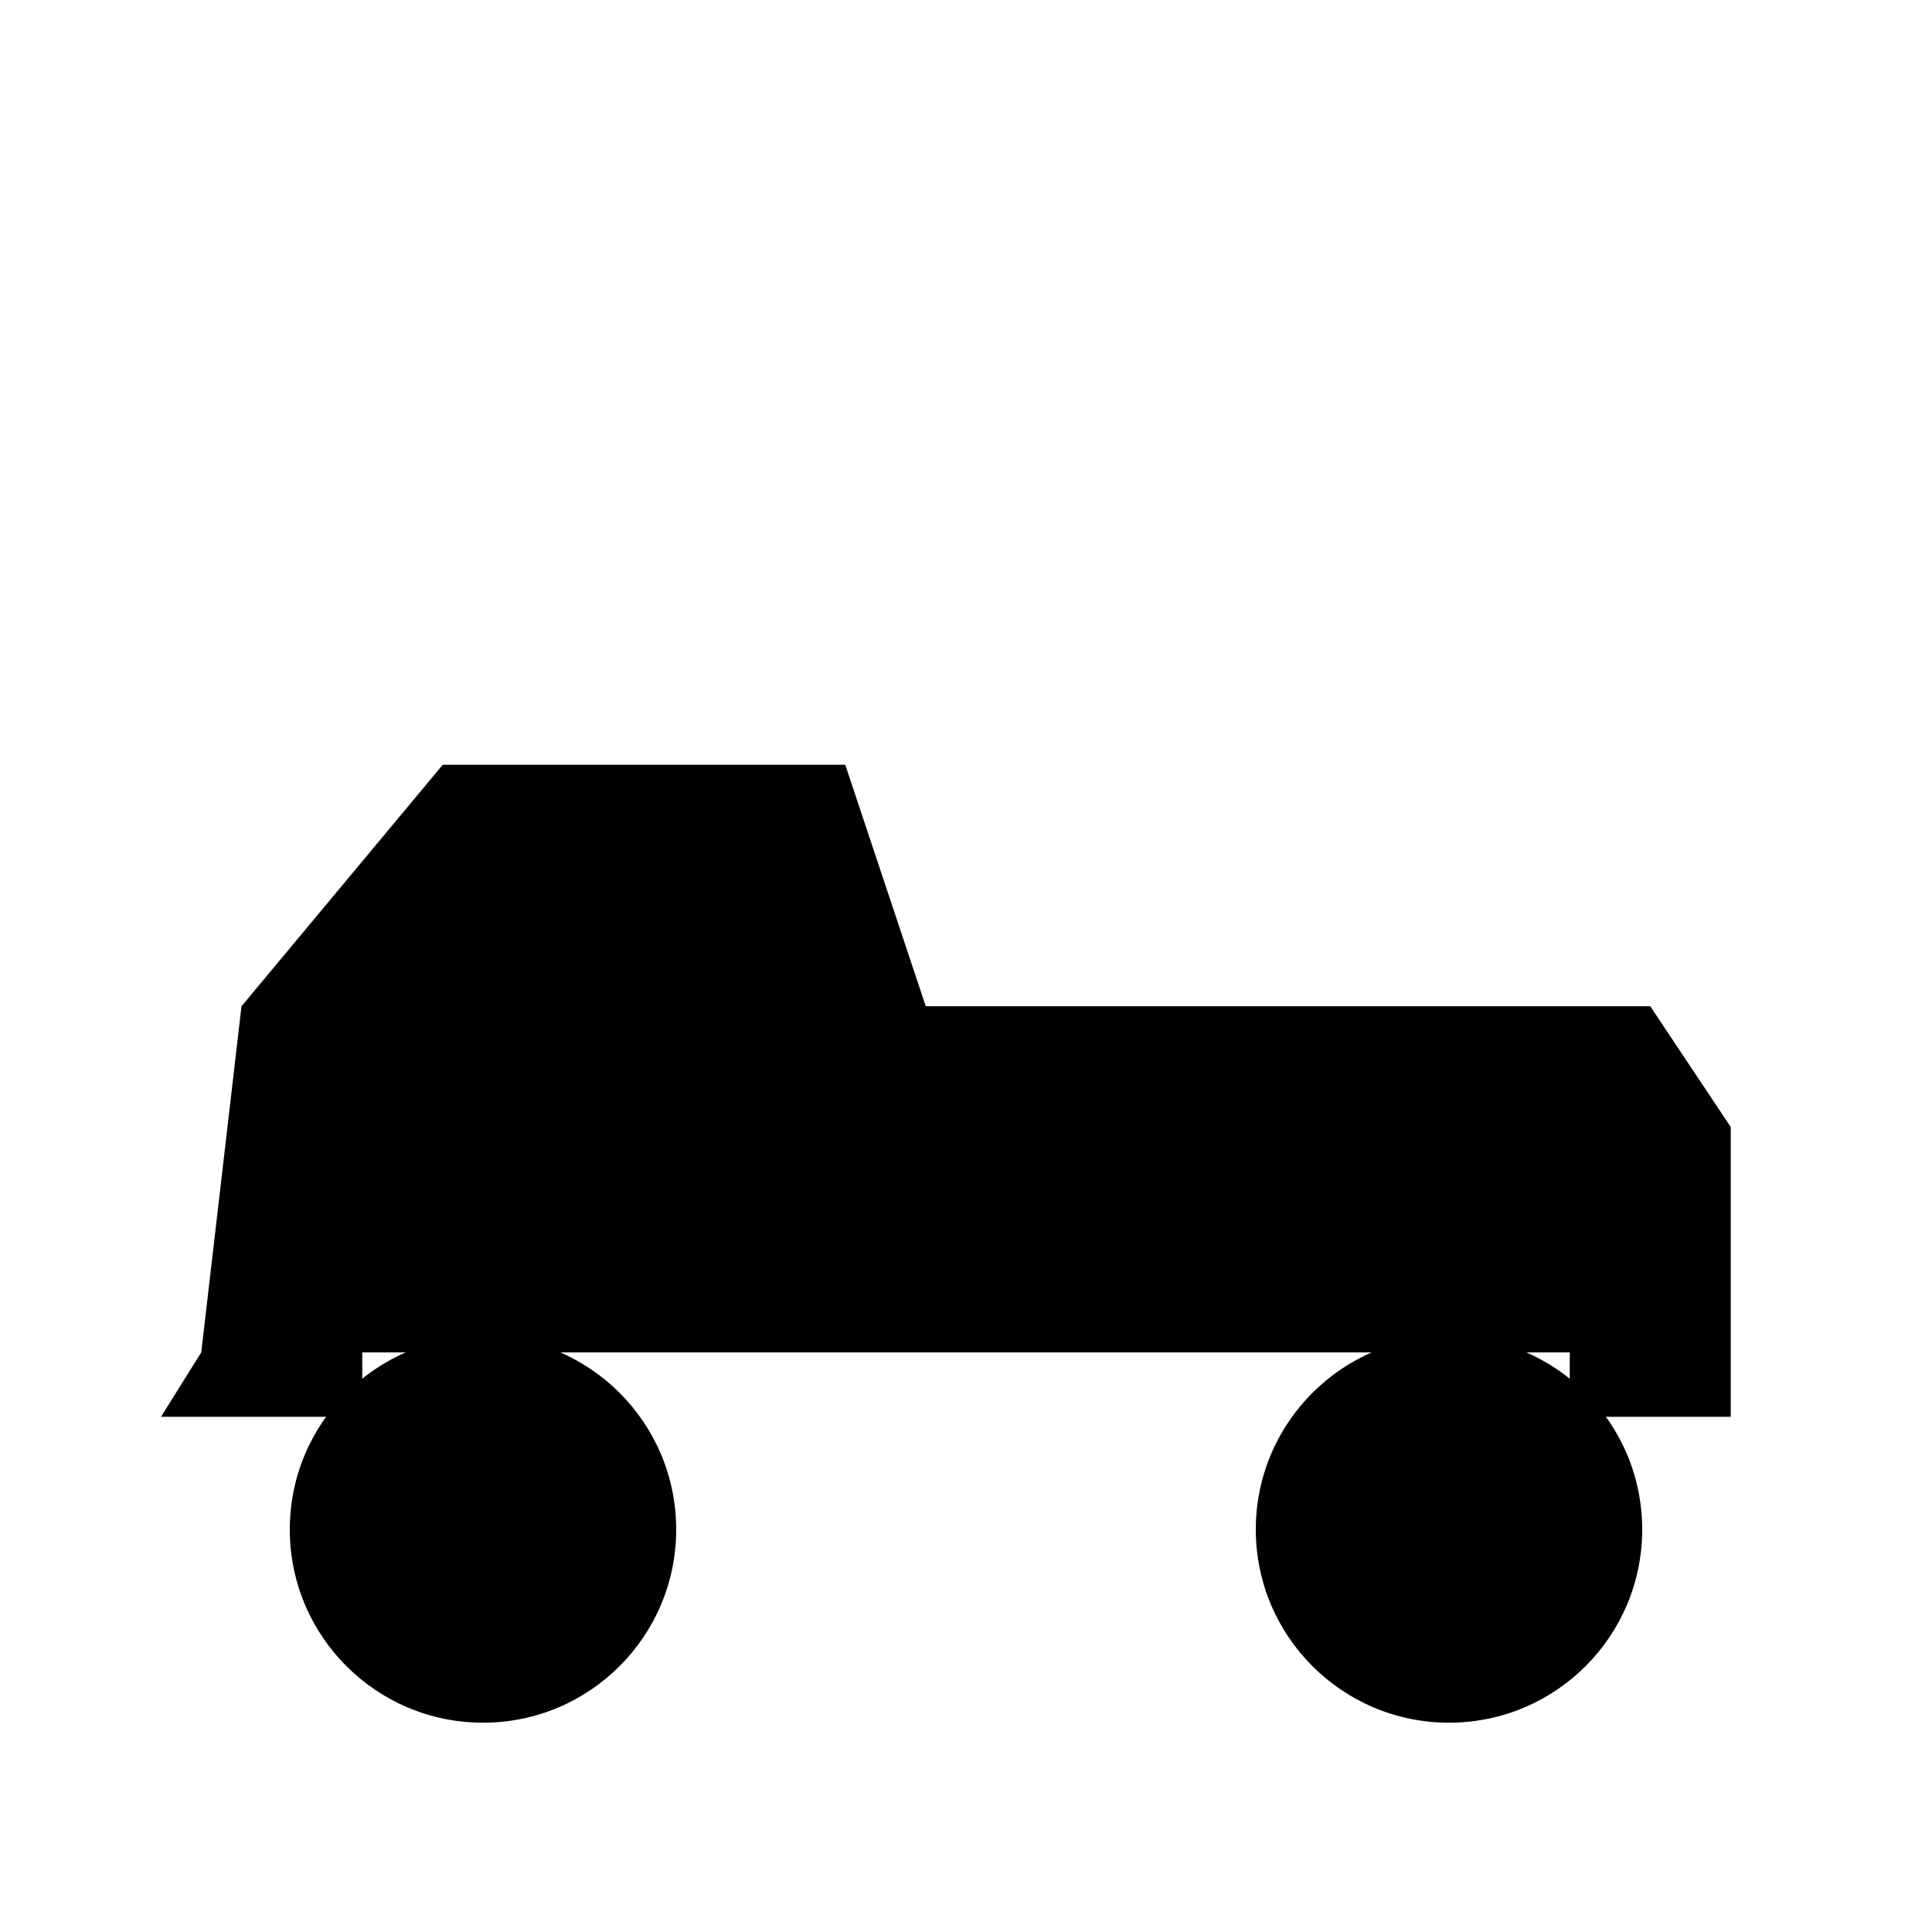
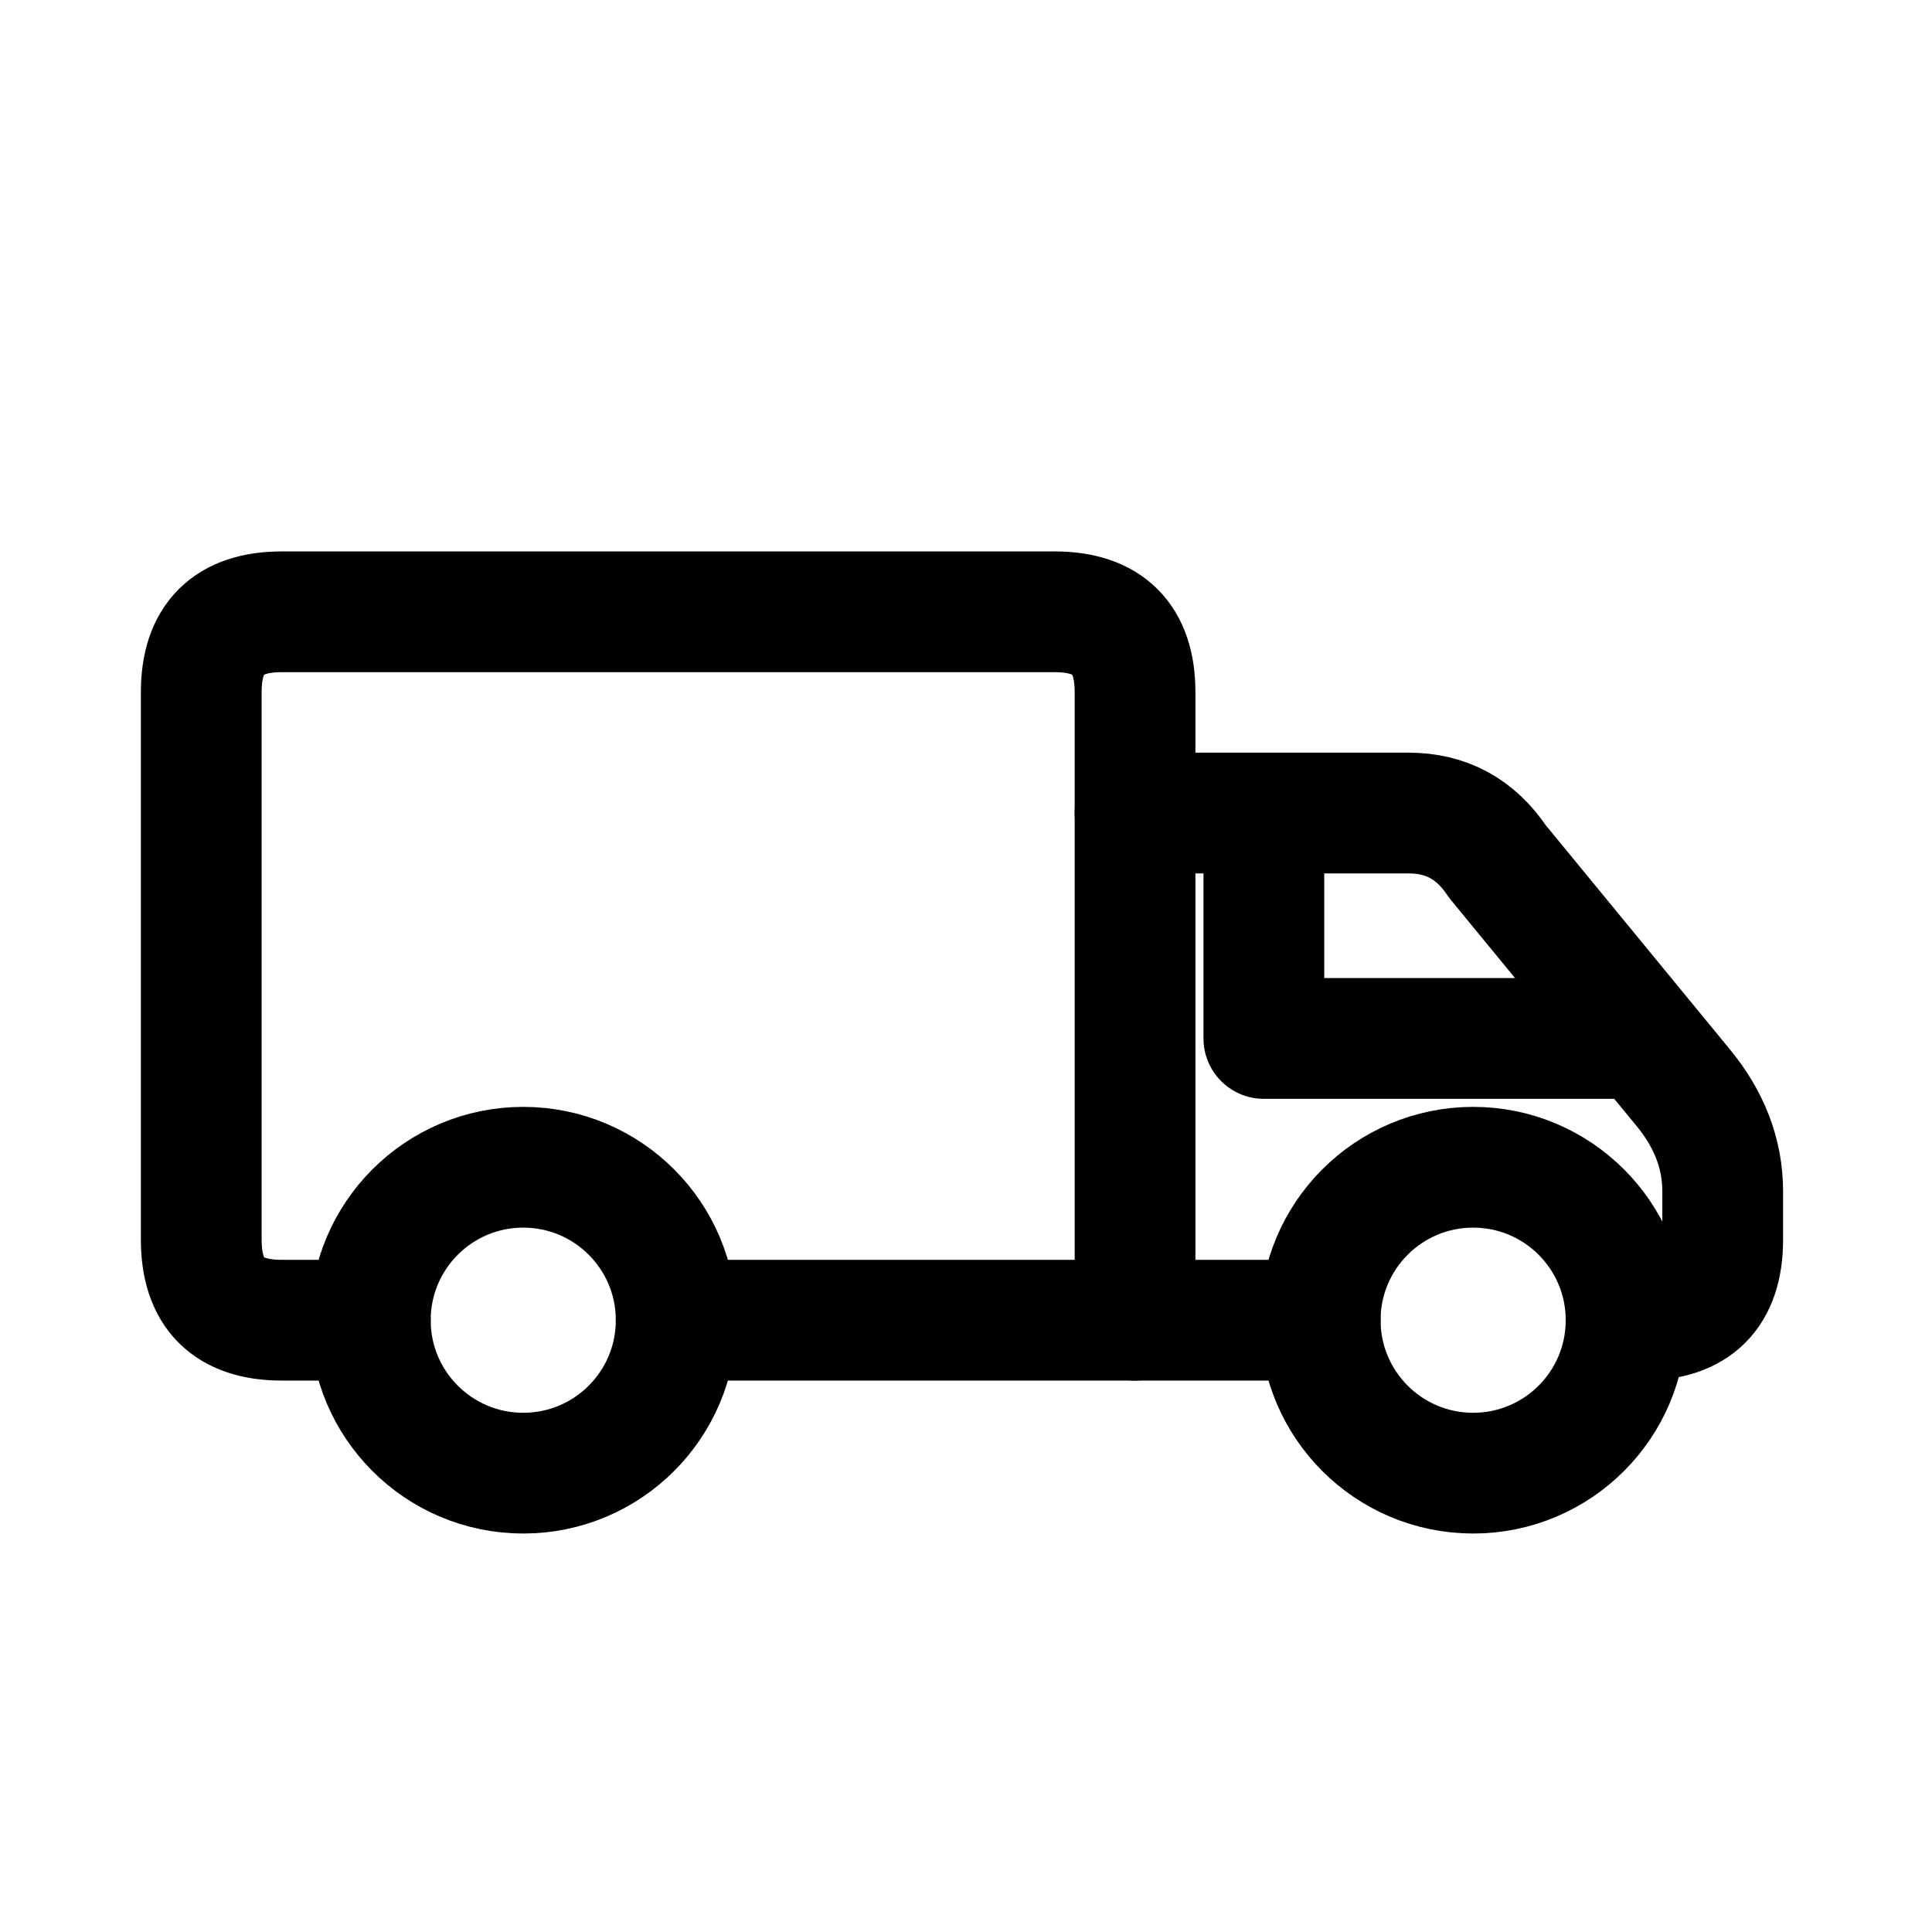
- <svg xmlns="http://www.w3.org/2000/svg" viewBox="0 0 24 24" fill="currentColor">
-   <circle cx="6" cy="19" r="2.4" />
-   <circle cx="18" cy="19" r="2.4" />
-   <path d="M2.5 16.8 L3 12.5 L5.5 9.5 L10.5 9.5 L11.5 12.5 L20.5 12.5 L21.5 14 L21.5 16.8 L21.5 17.6 L19.5 17.6 L19.5 16.8 L4.5 16.8 L4.5 17.6 L2 17.6 Z" />
+ <svg xmlns="http://www.w3.org/2000/svg" viewBox="0 0 24 24" fill="none" stroke="currentColor" stroke-width="1.5" stroke-linecap="round" stroke-linejoin="round">
+   <path d="M4.6 16.4 H3.5 Q2.5 16.4 2.5 15.4 V8.6 Q2.5 7.6 3.5 7.6 H13.1 Q14.1 7.6 14.1 8.6 V16.4 H8.4" />
+   <path d="M14.1 10.1 H17.5 Q18.2 10.1 18.6 10.7 L20.9 13.5 Q21.4 14.1 21.4 14.8 V15.4 Q21.4 16.4 20.4 16.4 H20.2" />
+   <path d="M14.1 16.4 H16.4" />
+   <path d="M15.7 10.1 V12.9 H20.1" />
+   <circle cx="6.5" cy="16.4" r="1.9" />
+   <circle cx="18.3" cy="16.4" r="1.9" />
</svg>
